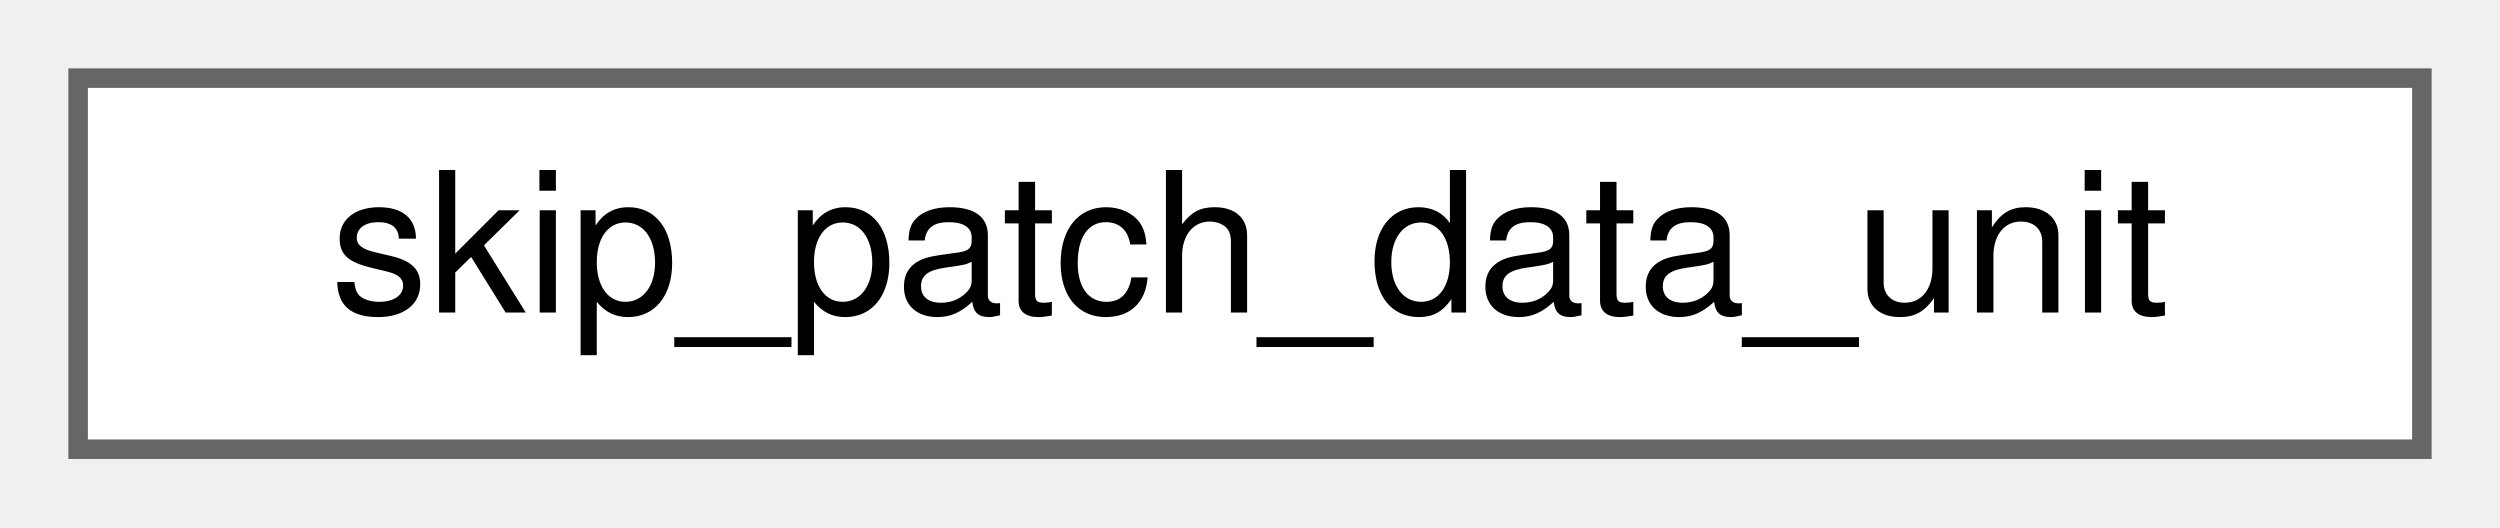
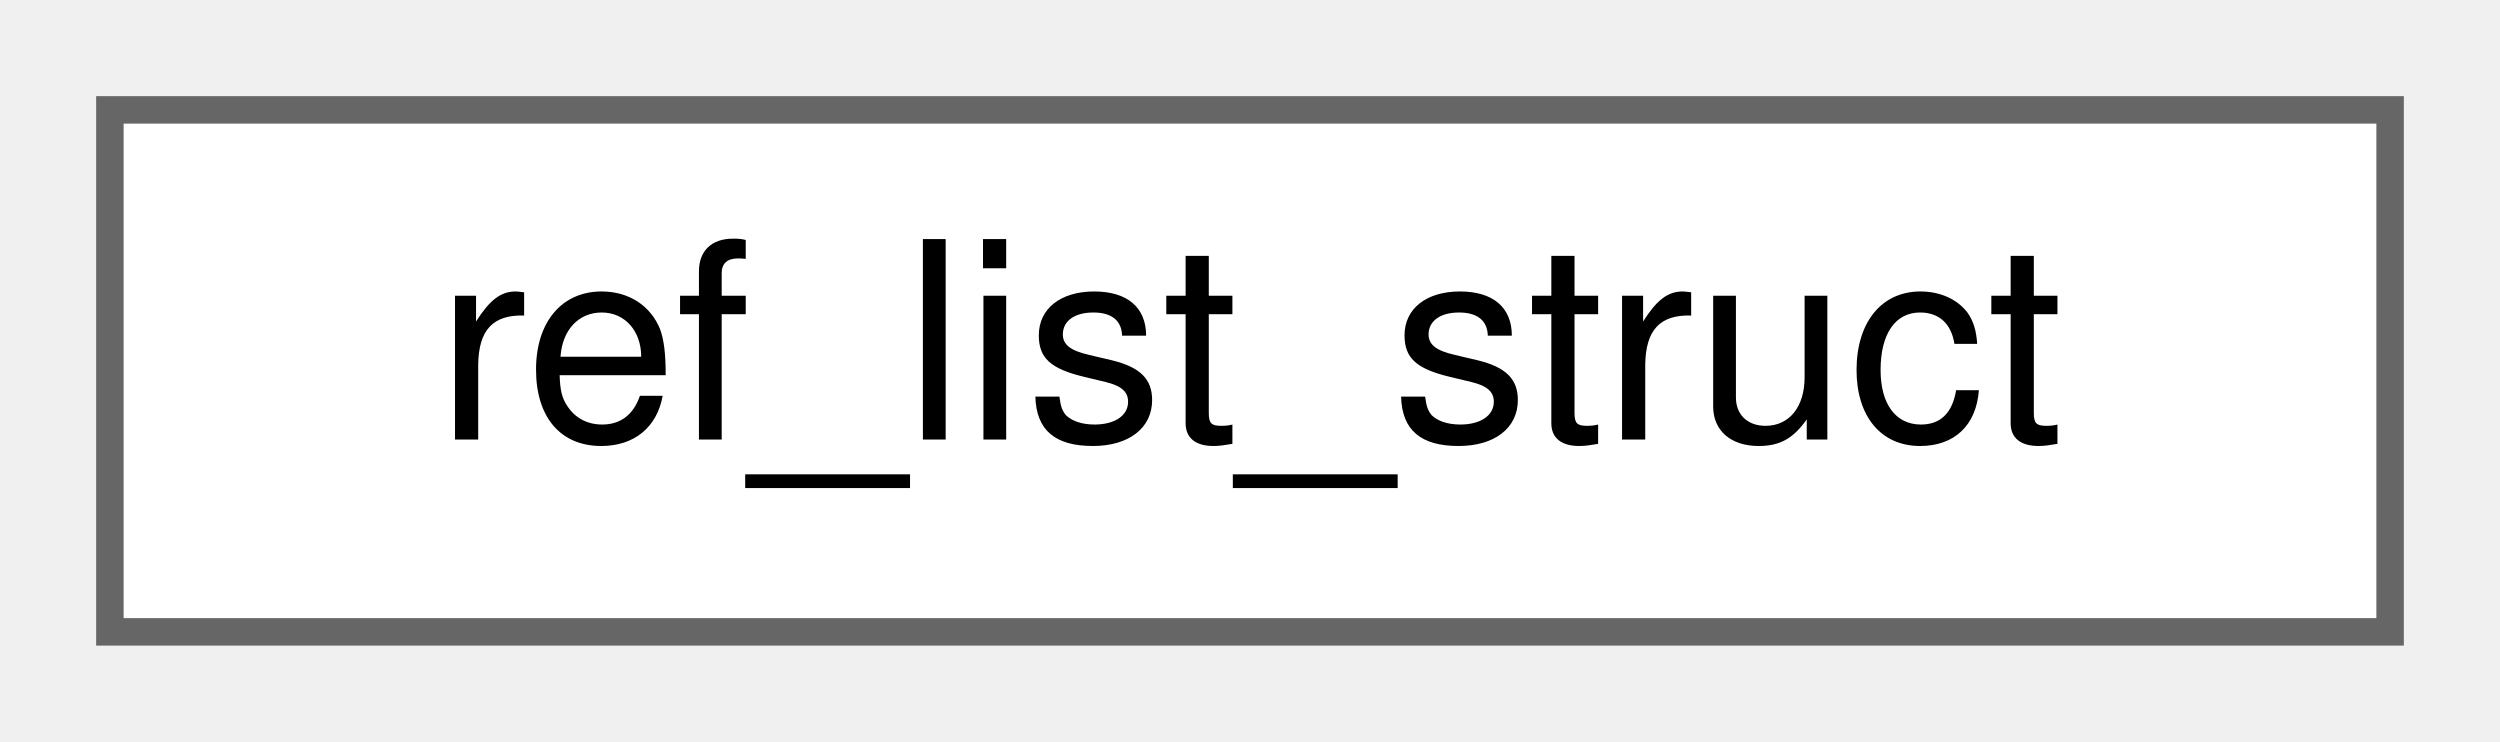
- <svg xmlns="http://www.w3.org/2000/svg" xmlns:xlink="http://www.w3.org/1999/xlink" width="128pt" height="27pt" viewBox="0.00 0.00 128.00 27.00">
+ <svg xmlns="http://www.w3.org/2000/svg" xmlns:xlink="http://www.w3.org/1999/xlink" width="91pt" height="27pt" viewBox="0.00 0.00 91.00 27.00">
  <g id="graph0" class="graph" transform="scale(1 1) rotate(0) translate(4 23)">
    <g id="Node000000" class="node">
      <g id="a_Node000000">
-         <a xlink:href="structskip__patch__data__unit.html" target="_top" xlink:title=" ">
-           <polygon fill="white" stroke="#666666" points="120,-19 0,-19 0,0 120,0 120,-19" />
-           <text text-anchor="middle" x="60" y="-7" font-family="Helvetica,sans-Serif" font-size="10.00">skip_patch_data_unit</text>
+         <a xlink:href="structref__list__struct.html" target="_top" xlink:title=" ">
+           <polygon fill="white" stroke="#666666" points="83,-19 0,-19 0,0 83,0 83,-19" />
+           <text text-anchor="middle" x="41.5" y="-7" font-family="Helvetica,sans-Serif" font-size="10.00">ref_list_struct</text>
        </a>
      </g>
    </g>
  </g>
</svg>
